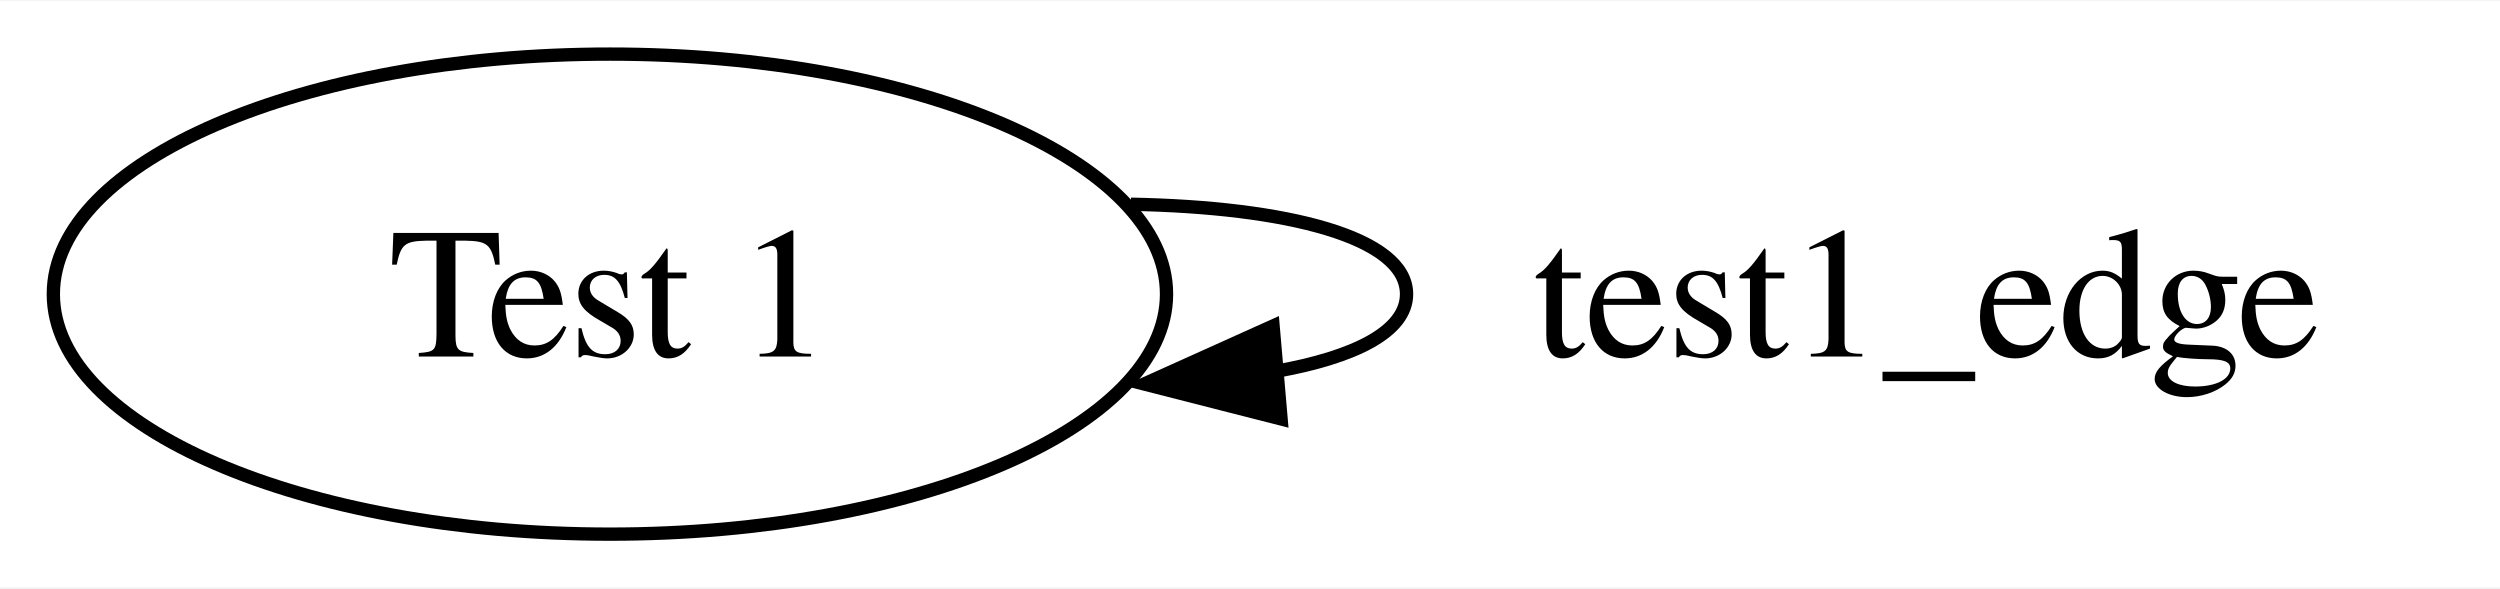
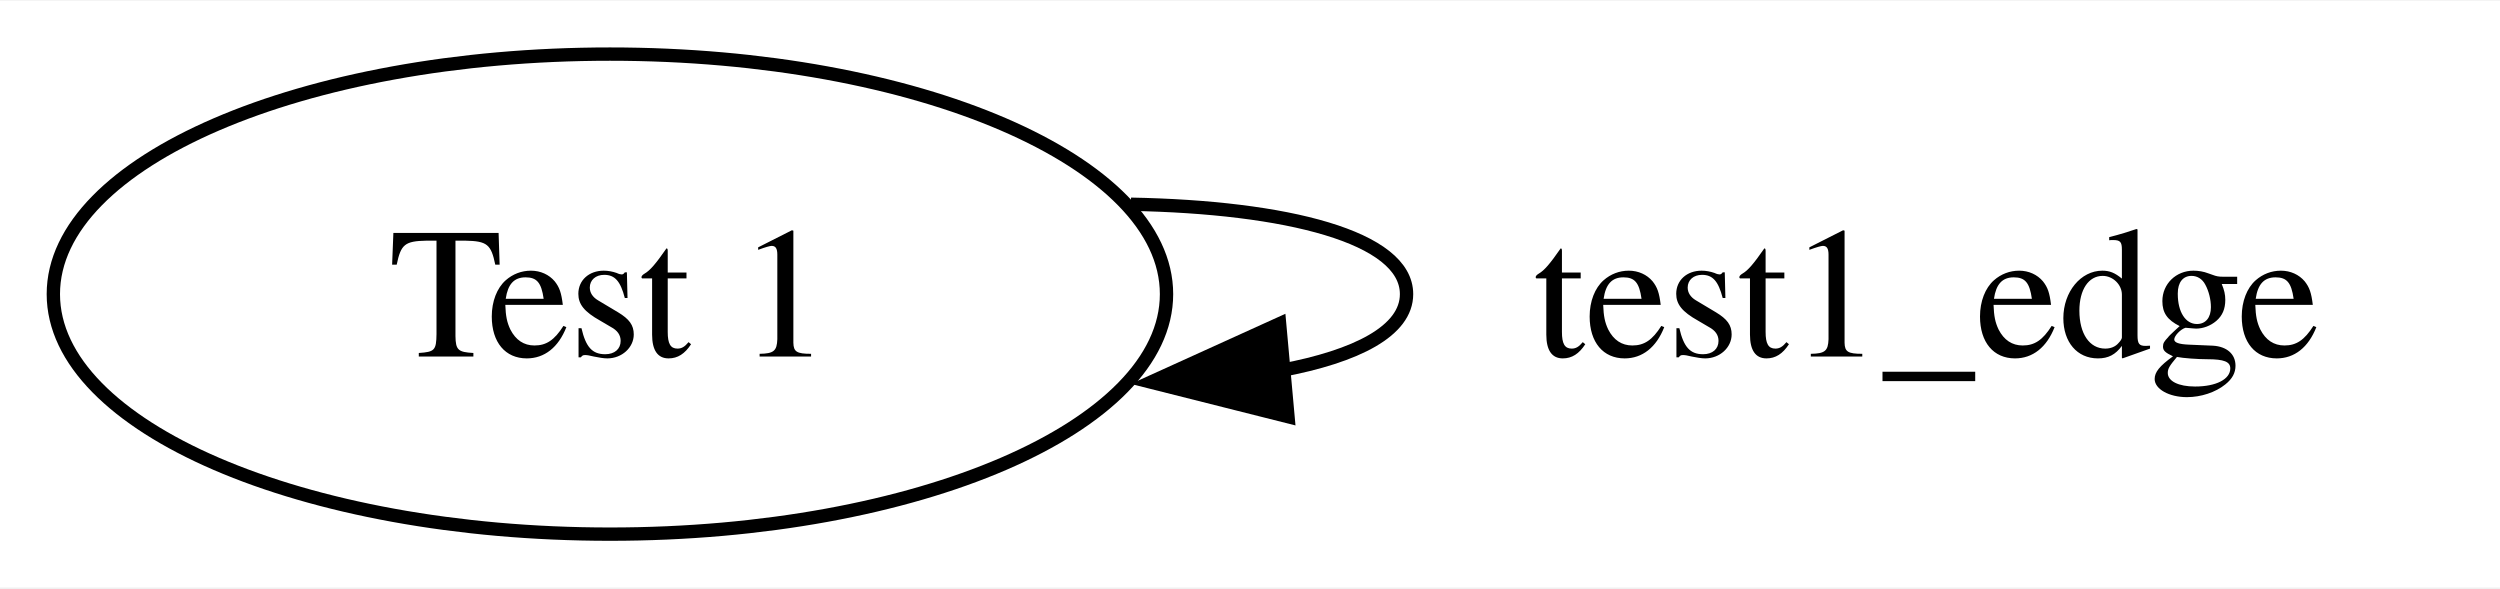
<svg xmlns="http://www.w3.org/2000/svg" width="187pt" height="44pt" viewBox="0.00 0.00 187.48 44.00">
  <g id="graph0" class="graph" transform="scale(1 1) rotate(0) translate(4 40)">
    <polygon fill="white" stroke="none" points="-4,4 -4,-40 183.48,-40 183.48,4 -4,4" />
    <g id="node1" class="node">
      <ellipse fill="none" stroke="black" cx="41.74" cy="-18" rx="41.74" ry="18" />
      <text text-anchor="middle" x="41.74" y="-13.32" font-family="Times,serif" font-size="14.00">Test 1</text>
    </g>
    <g id="edge1" class="edge">
-       <path fill="none" stroke="black" d="M80.81,-24.74C92.43,-24.53 101.48,-22.29 101.48,-18 101.48,-15.19 97.58,-13.25 91.62,-12.2" />
-       <polygon fill="black" stroke="black" points="92.07,-8.64 81.81,-11.26 91.47,-15.61 92.07,-8.64" />
+       <path fill="none" stroke="black" d="M80.81,-24.74C92.43,-24.53 101.48,-22.29 101.48,-18 101.48,-15.25 97.76,-13.34 92.04,-12.27" />
+       <polygon fill="black" stroke="black" points="92.59,-8.81 82.31,-11.4 91.96,-15.78 92.59,-8.81" />
      <text text-anchor="middle" x="140.48" y="-13.32" font-family="Times,serif" font-size="14.00">test1_edge</text>
    </g>
  </g>
</svg>
